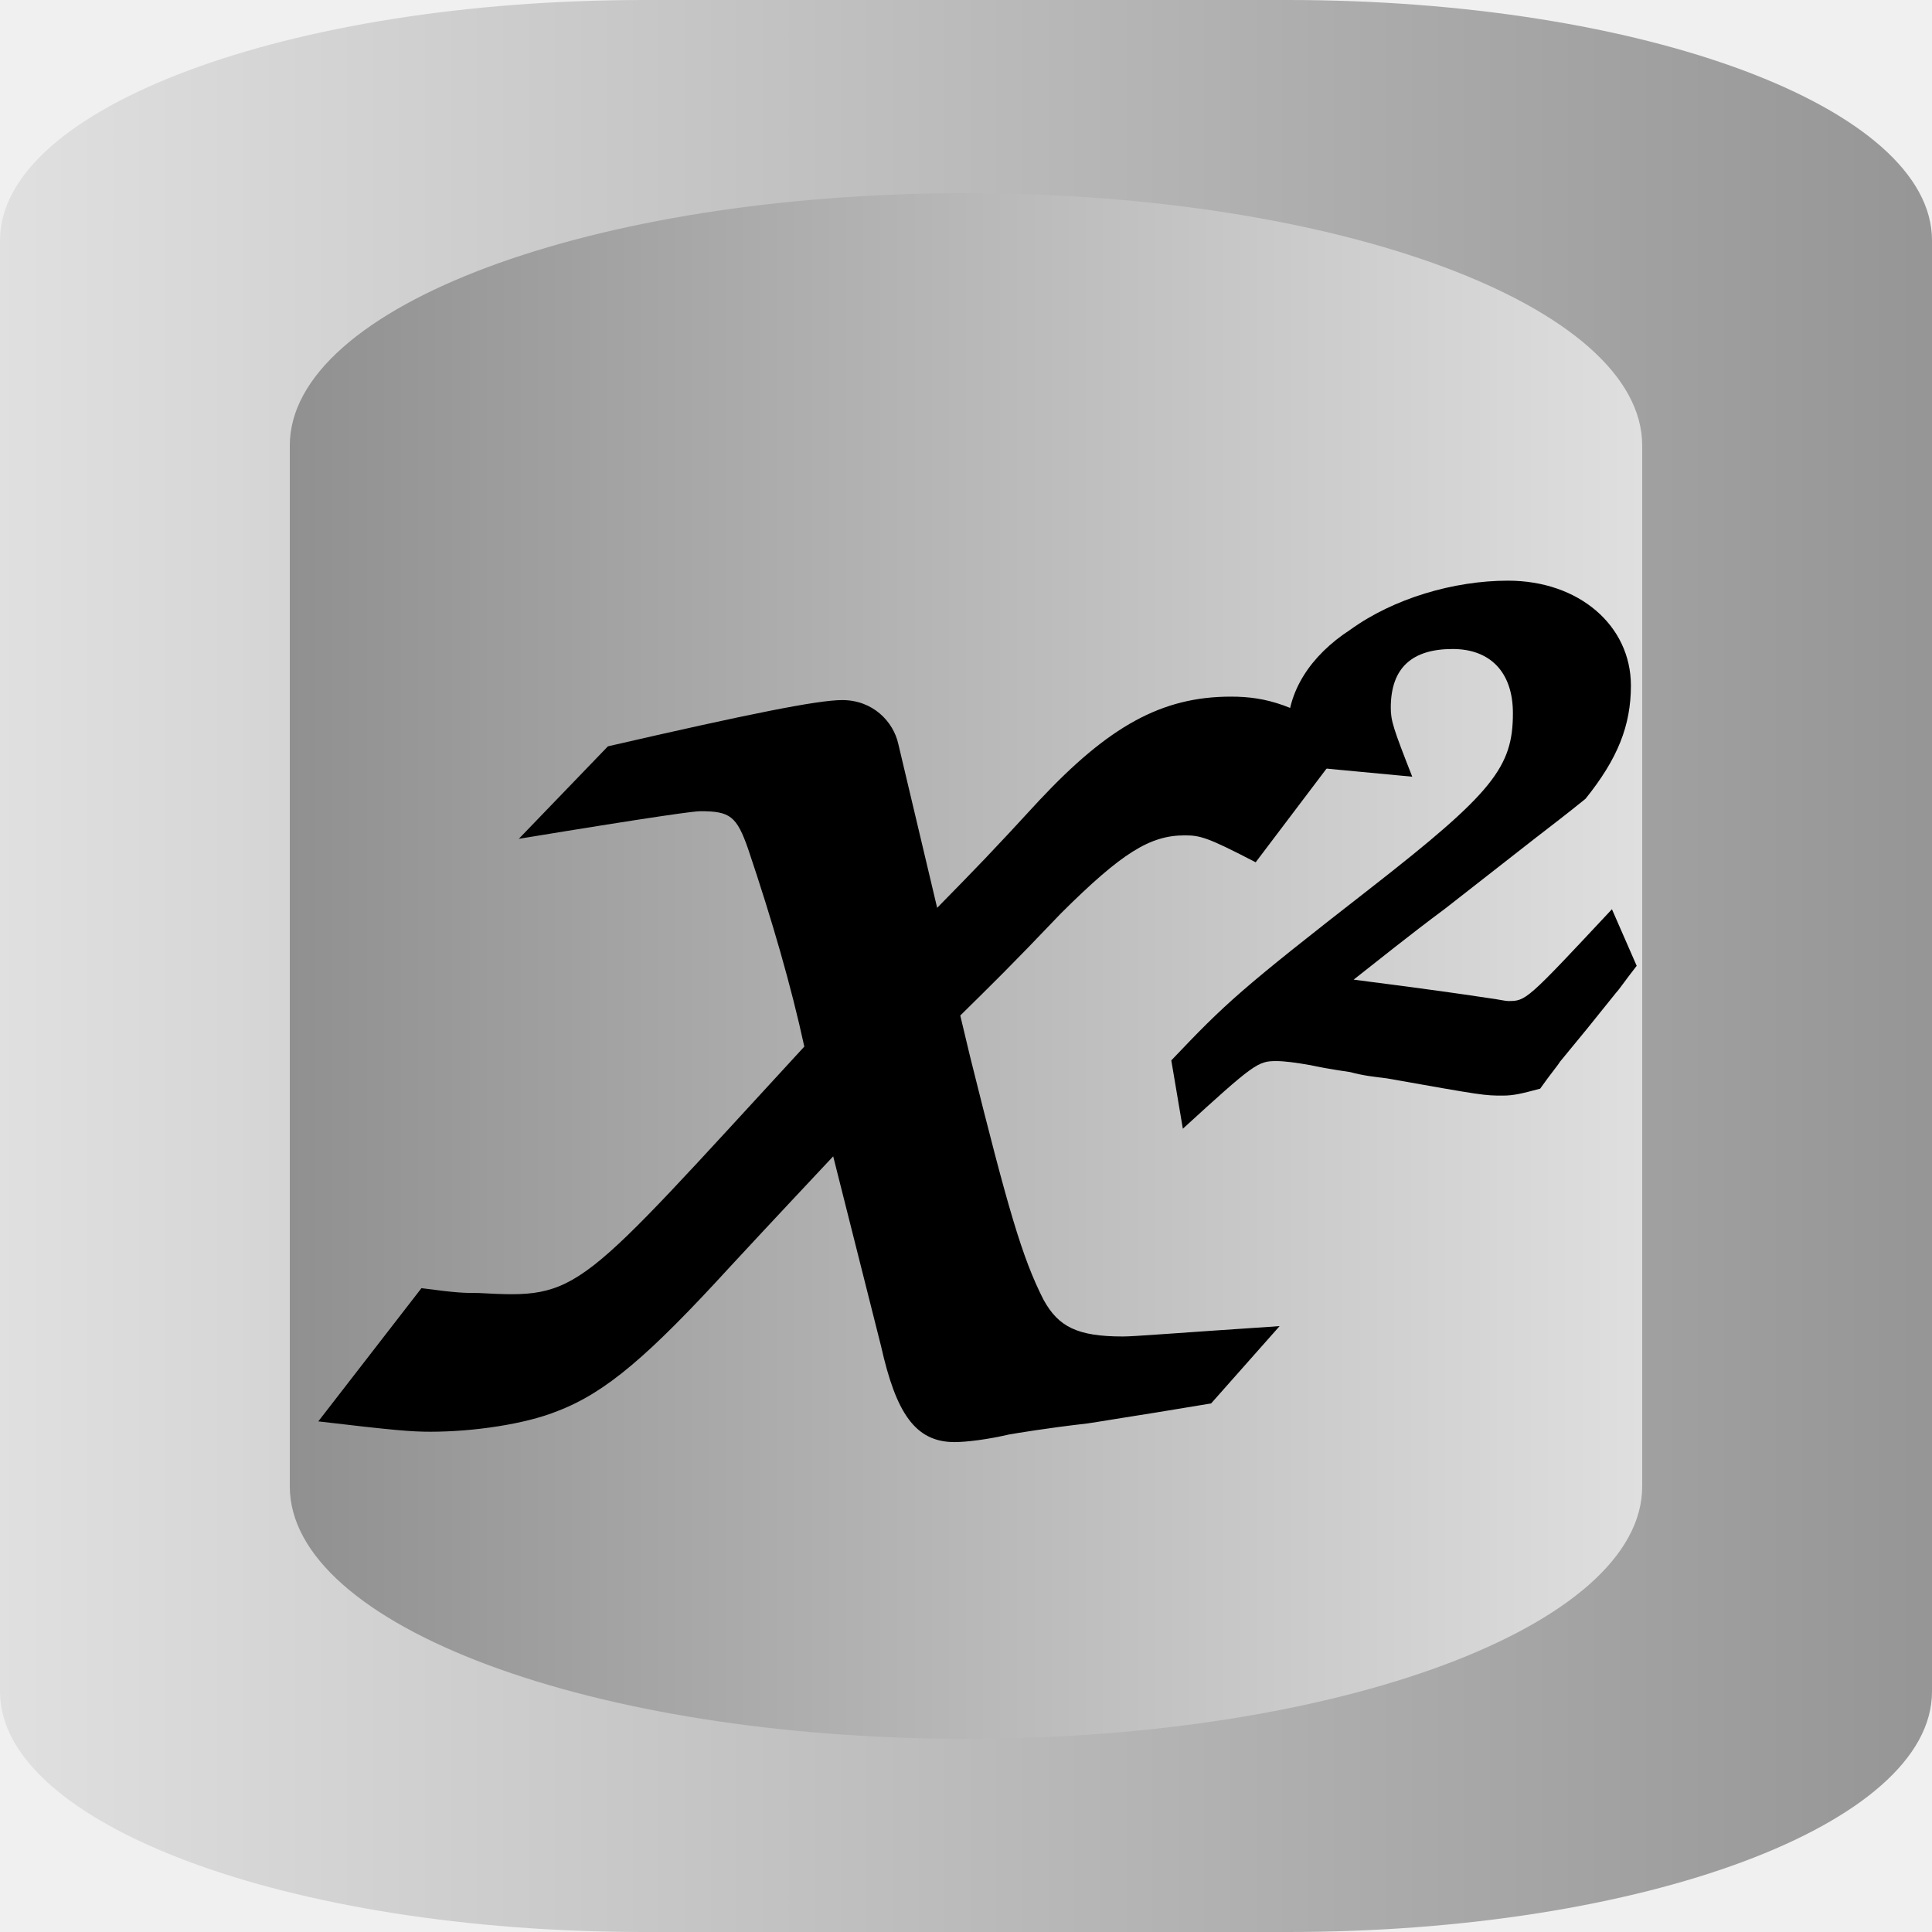
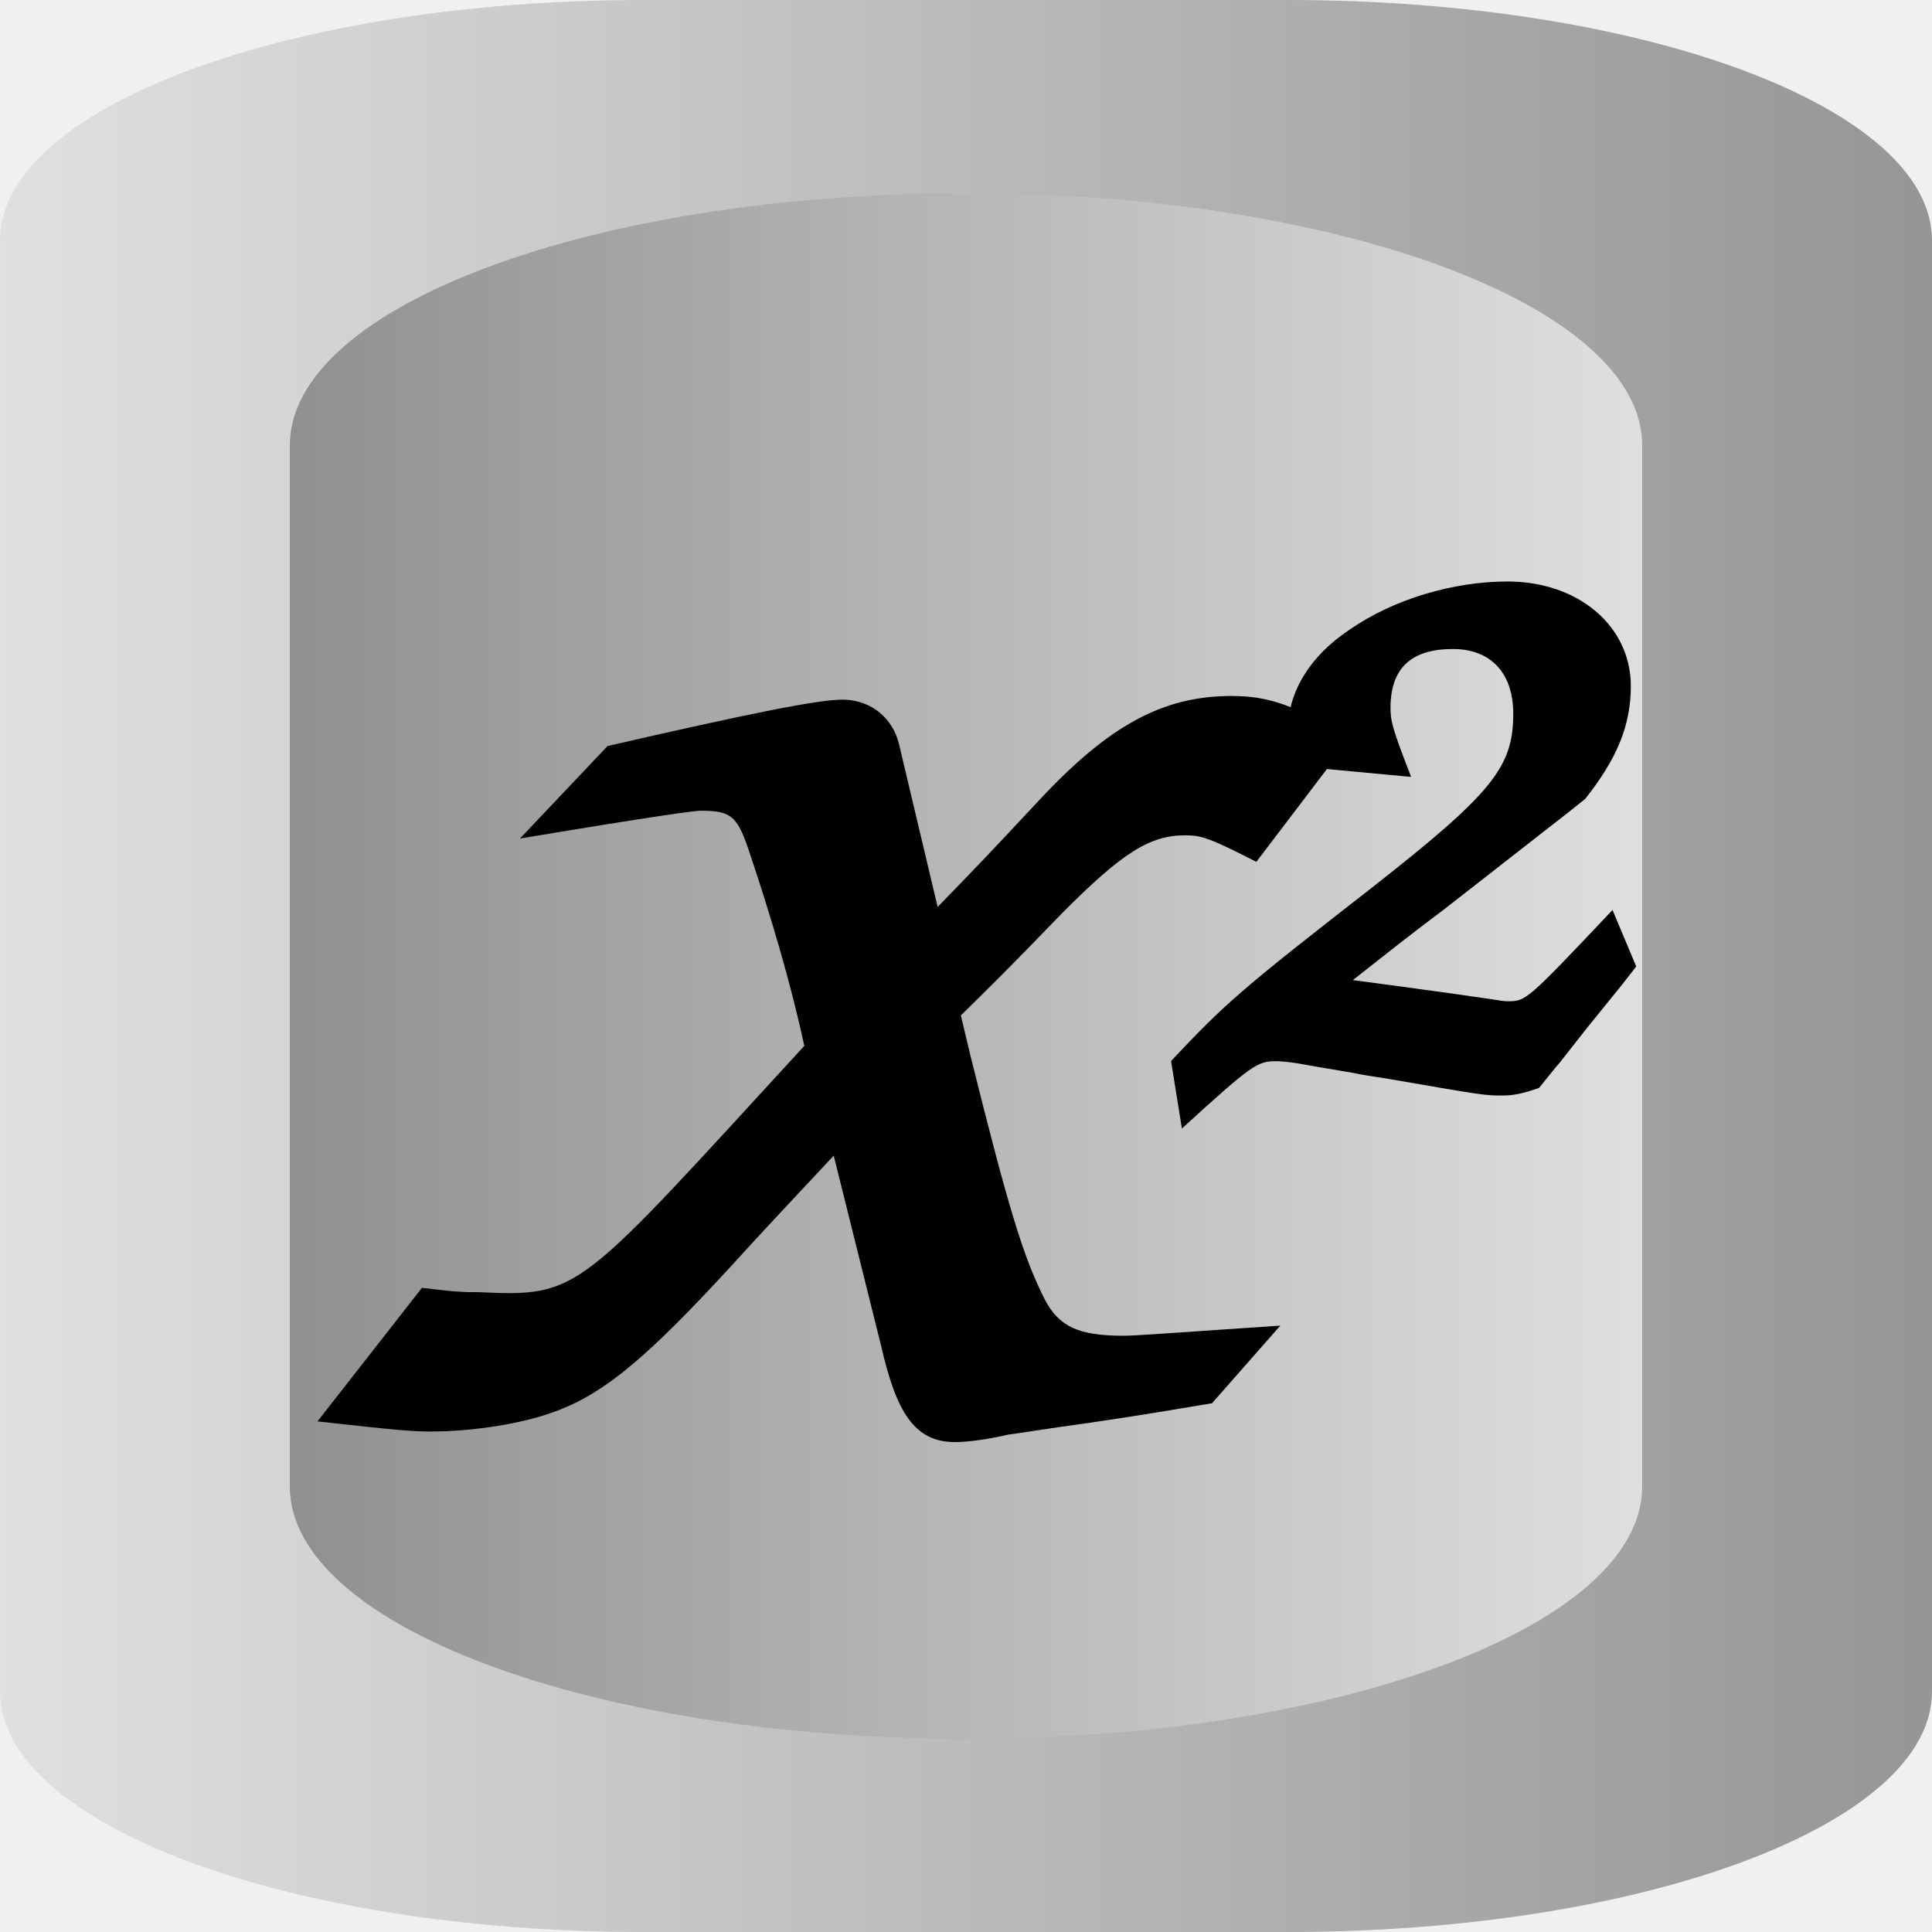
- <svg xmlns="http://www.w3.org/2000/svg" xmlns:xlink="http://www.w3.org/1999/xlink" width="40" height="40" id="svg4233" version="1.1">
+ <svg xmlns="http://www.w3.org/2000/svg" xmlns:xlink="http://www.w3.org/1999/xlink" width="128" height="128" id="svg4233" version="1.1">
  <defs id="defs4235">
    <linearGradient id="linearGradient4402">
      <stop style="stop-color:#dfdfdf;stop-opacity:1;" offset="0" id="stop4404" />
      <stop style="stop-color:#909090;stop-opacity:1;" offset="1" id="stop4406" />
    </linearGradient>
-     <linearGradient xlink:href="#linearGradient4402" id="linearGradient4408" x1="29.767" y1="16.119" x2="2.233" y2="16.119" gradientUnits="userSpaceOnUse" gradientTransform="matrix(1.016893,0,0,0.9889604,5.729703,-3.940798)" />
-     <linearGradient xlink:href="#linearGradient4402" id="linearGradient4438" x1="2" y1="12" x2="42" y2="12" gradientUnits="userSpaceOnUse" />
+     <linearGradient xlink:href="#linearGradient4402" id="linearGradient4408" x1="29.767" y1="16.119" x2="2.233" y2="16.119" gradientUnits="userSpaceOnUse" gradientTransform="matrix(3.254059,0,0,3.164673,13.93505,-83.01055)" />
+     <linearGradient xlink:href="#linearGradient4402" id="linearGradient4438" x1="2" y1="12" x2="42" y2="12" gradientUnits="userSpaceOnUse" gradientTransform="matrix(3.2,0,0,3.2,-4.4,-70.4)" />
  </defs>
-   <g id="layer4" transform="translate(-2,8)">
-     <rect style="fill:url(#linearGradient4438);fill-opacity:0.941" id="rect4411" width="40" height="40" x="2" y="-8" rx="13.333" ry="4.976" />
+   <g id="layer4" transform="translate(-2,96)">
+     <rect style="fill:url(#linearGradient4438);fill-opacity:0.941" id="rect4411" width="128" height="128" x="2" y="-96" rx="42.667" ry="15.924" />
  </g>
-   <g id="layer1" transform="translate(-2,8)">
+   <g id="layer1" transform="translate(-2,96)">
    <rect style="fill:#ffffff;fill-opacity:0.941" id="rect4241" x="1.0577599e-07" y="-0.149" rx="32" ry="32" width="0" height="0" />
-     <rect style="fill:url(#linearGradient4408);fill-opacity:1" id="rect4400" width="28" height="32" x="8" y="-4" ry="5.225" rx="14" />
+     <rect style="fill:url(#linearGradient4408);fill-opacity:1" id="rect4400" width="89.6" height="102.4" x="21.2" y="-83.2" ry="16.72" rx="44.8" />
  </g>
-   <g id="layer5">
-     <text xml:space="preserve" style="font-size:81.894px;font-style:italic;font-variant:normal;font-weight:bold;font-stretch:normal;line-height:125%;letter-spacing:0px;word-spacing:0px;fill:#000000;fill-opacity:1;stroke:none;font-family:URW Chancery L;-inkscape-font-specification:URW Chancery L Bold Italic" x="6.402" y="32.298" id="text4441" transform="scale(1.093365,0.9146075)">
-       <tspan id="tspan4443" x="6.402" y="32.298" style="font-size:26.615px;fill:#000000;fill-opacity:1">X<tspan style="font-size:18.893px;baseline-shift:super;fill:#000000;fill-opacity:1" id="tspan4445">2</tspan>
+   <g id="layer5" transform="translate(0,88)">
+     <text xml:space="preserve" style="font-size:262.06px;font-style:italic;font-variant:normal;font-weight:bold;font-stretch:normal;line-height:125%;letter-spacing:0px;word-spacing:0px;fill:#000000;fill-opacity:1;stroke:none;font-family:URW Chancery L;-inkscape-font-specification:URW Chancery L Bold Italic" x="20.487" y="7.136" id="text4441" transform="scale(1.093365,0.9146075)">
+       <tspan id="tspan4443" x="20.487" y="7.136" style="font-size:85.169px;fill:#000000;fill-opacity:1">X<tspan style="font-size:60.456px;baseline-shift:super;fill:#000000;fill-opacity:1" id="tspan4445">2</tspan>
      </tspan>
    </text>
  </g>
</svg>
